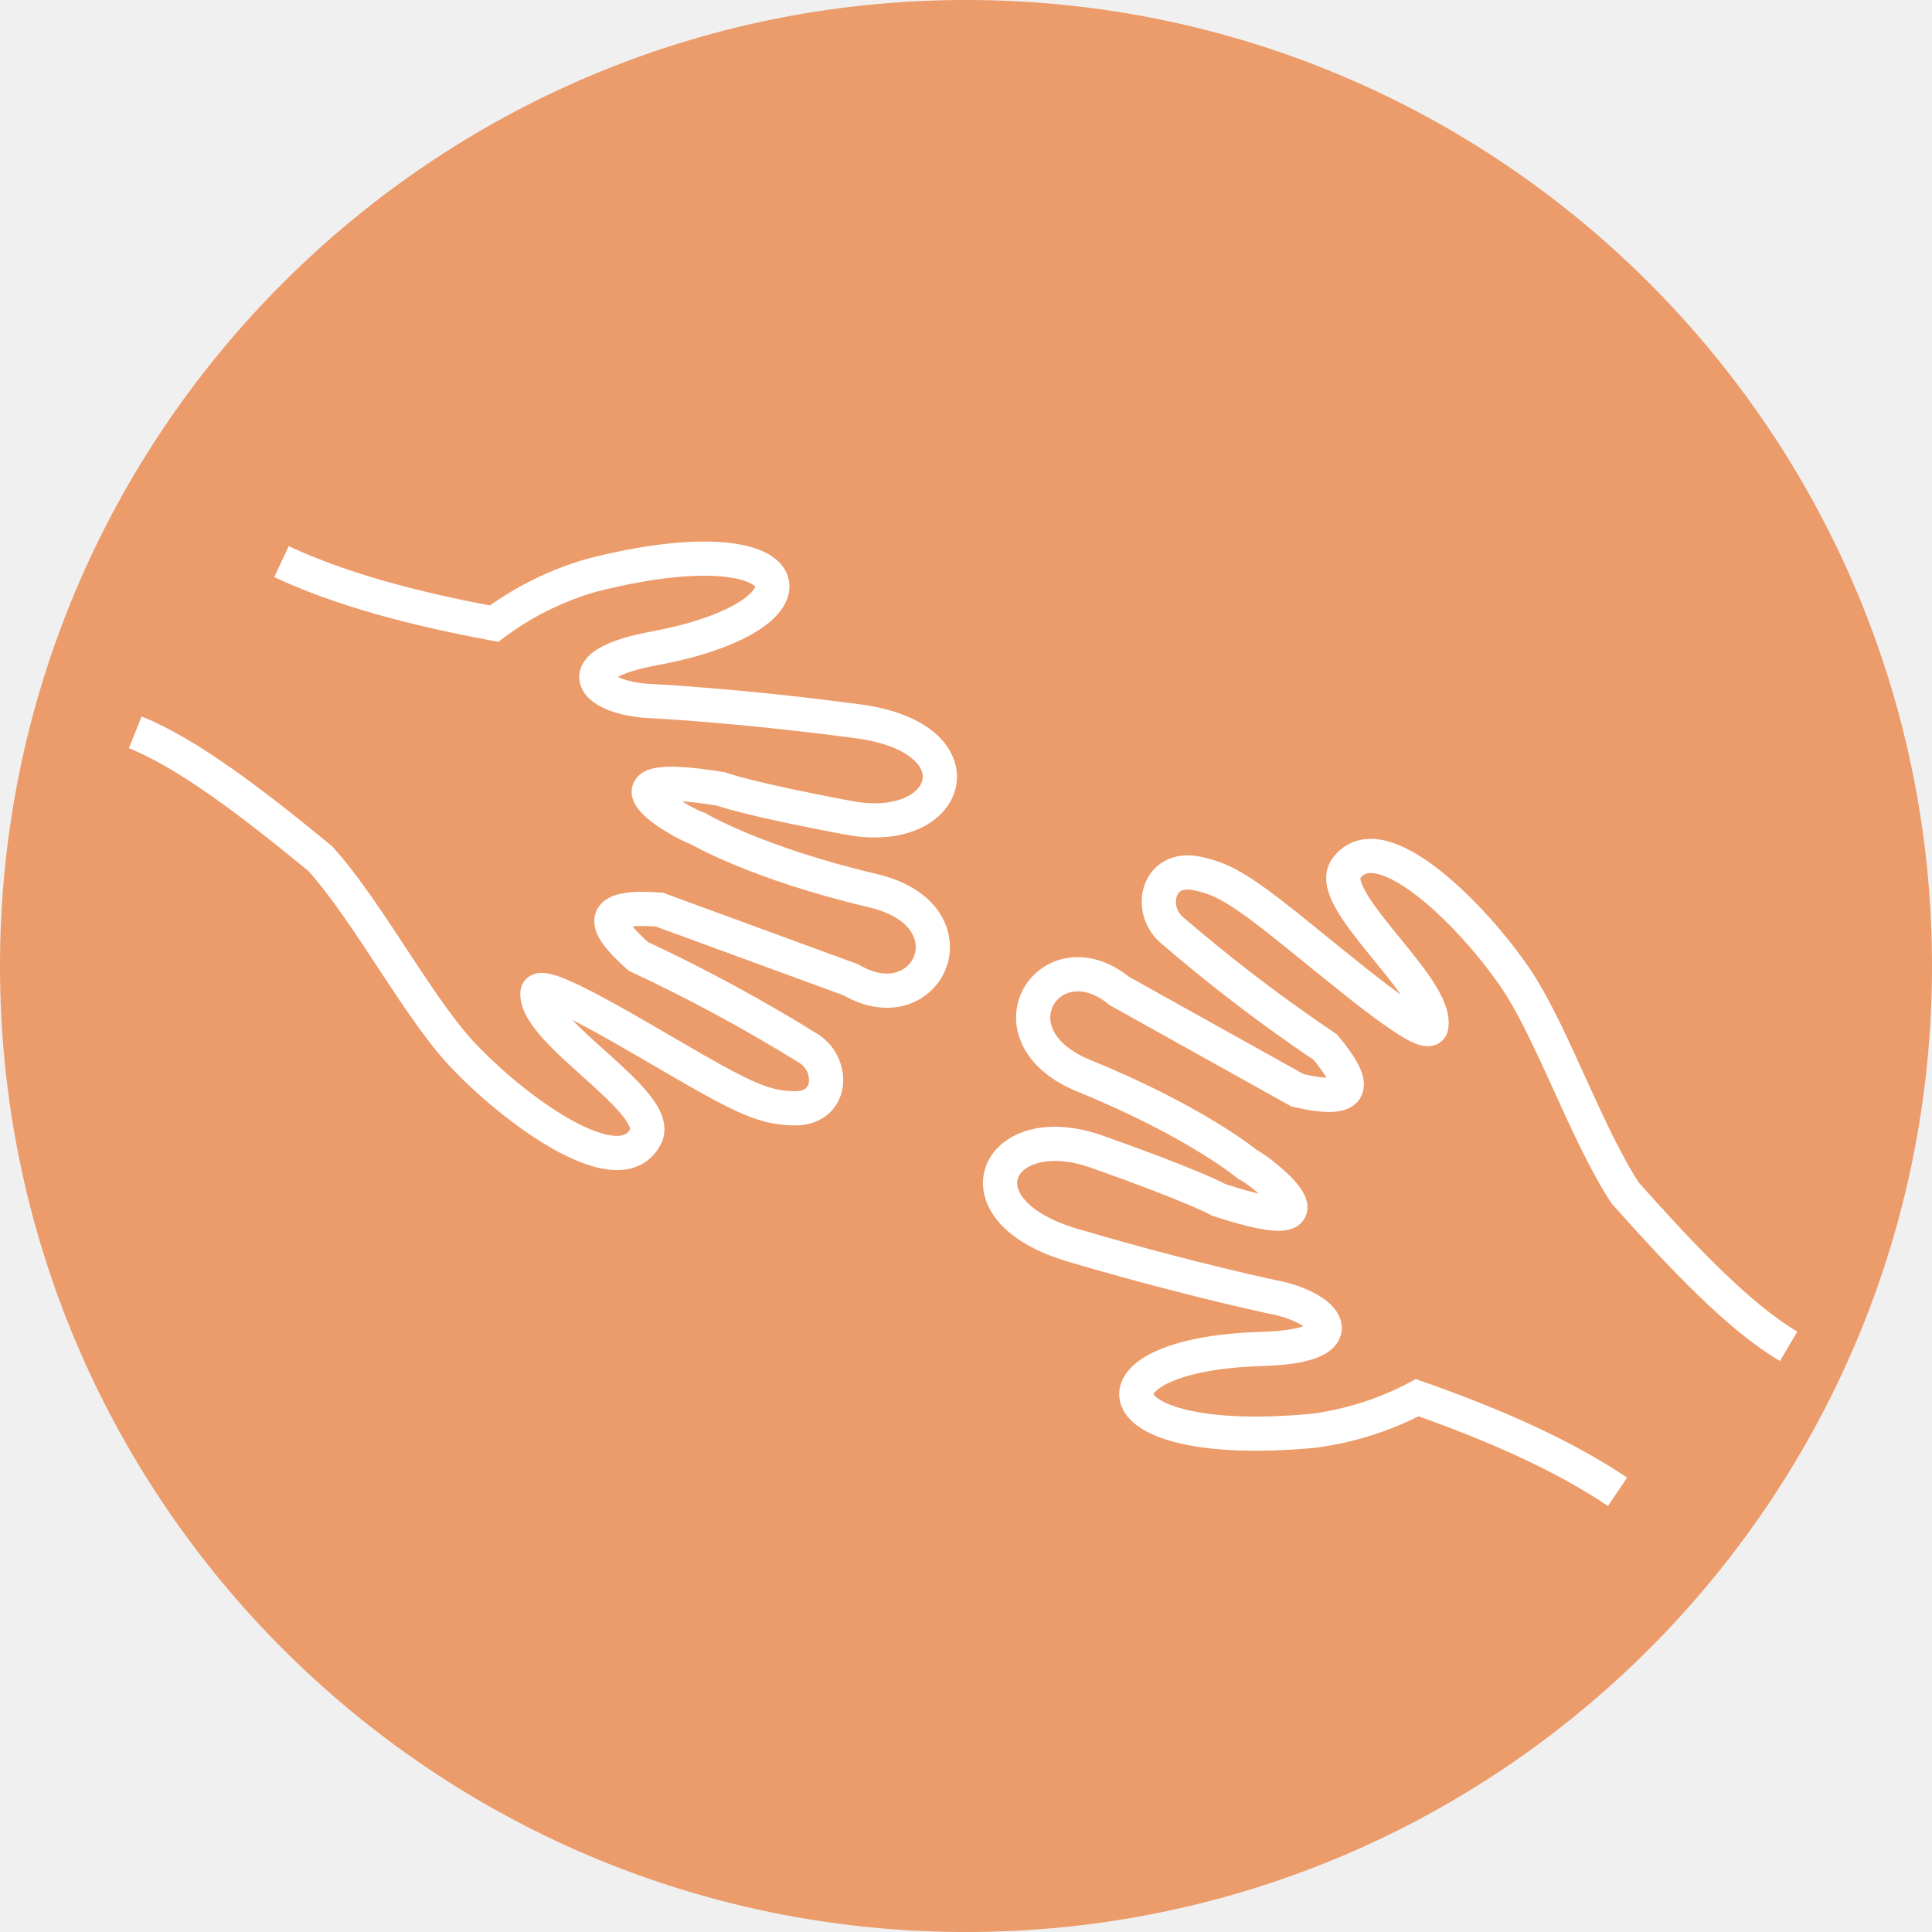
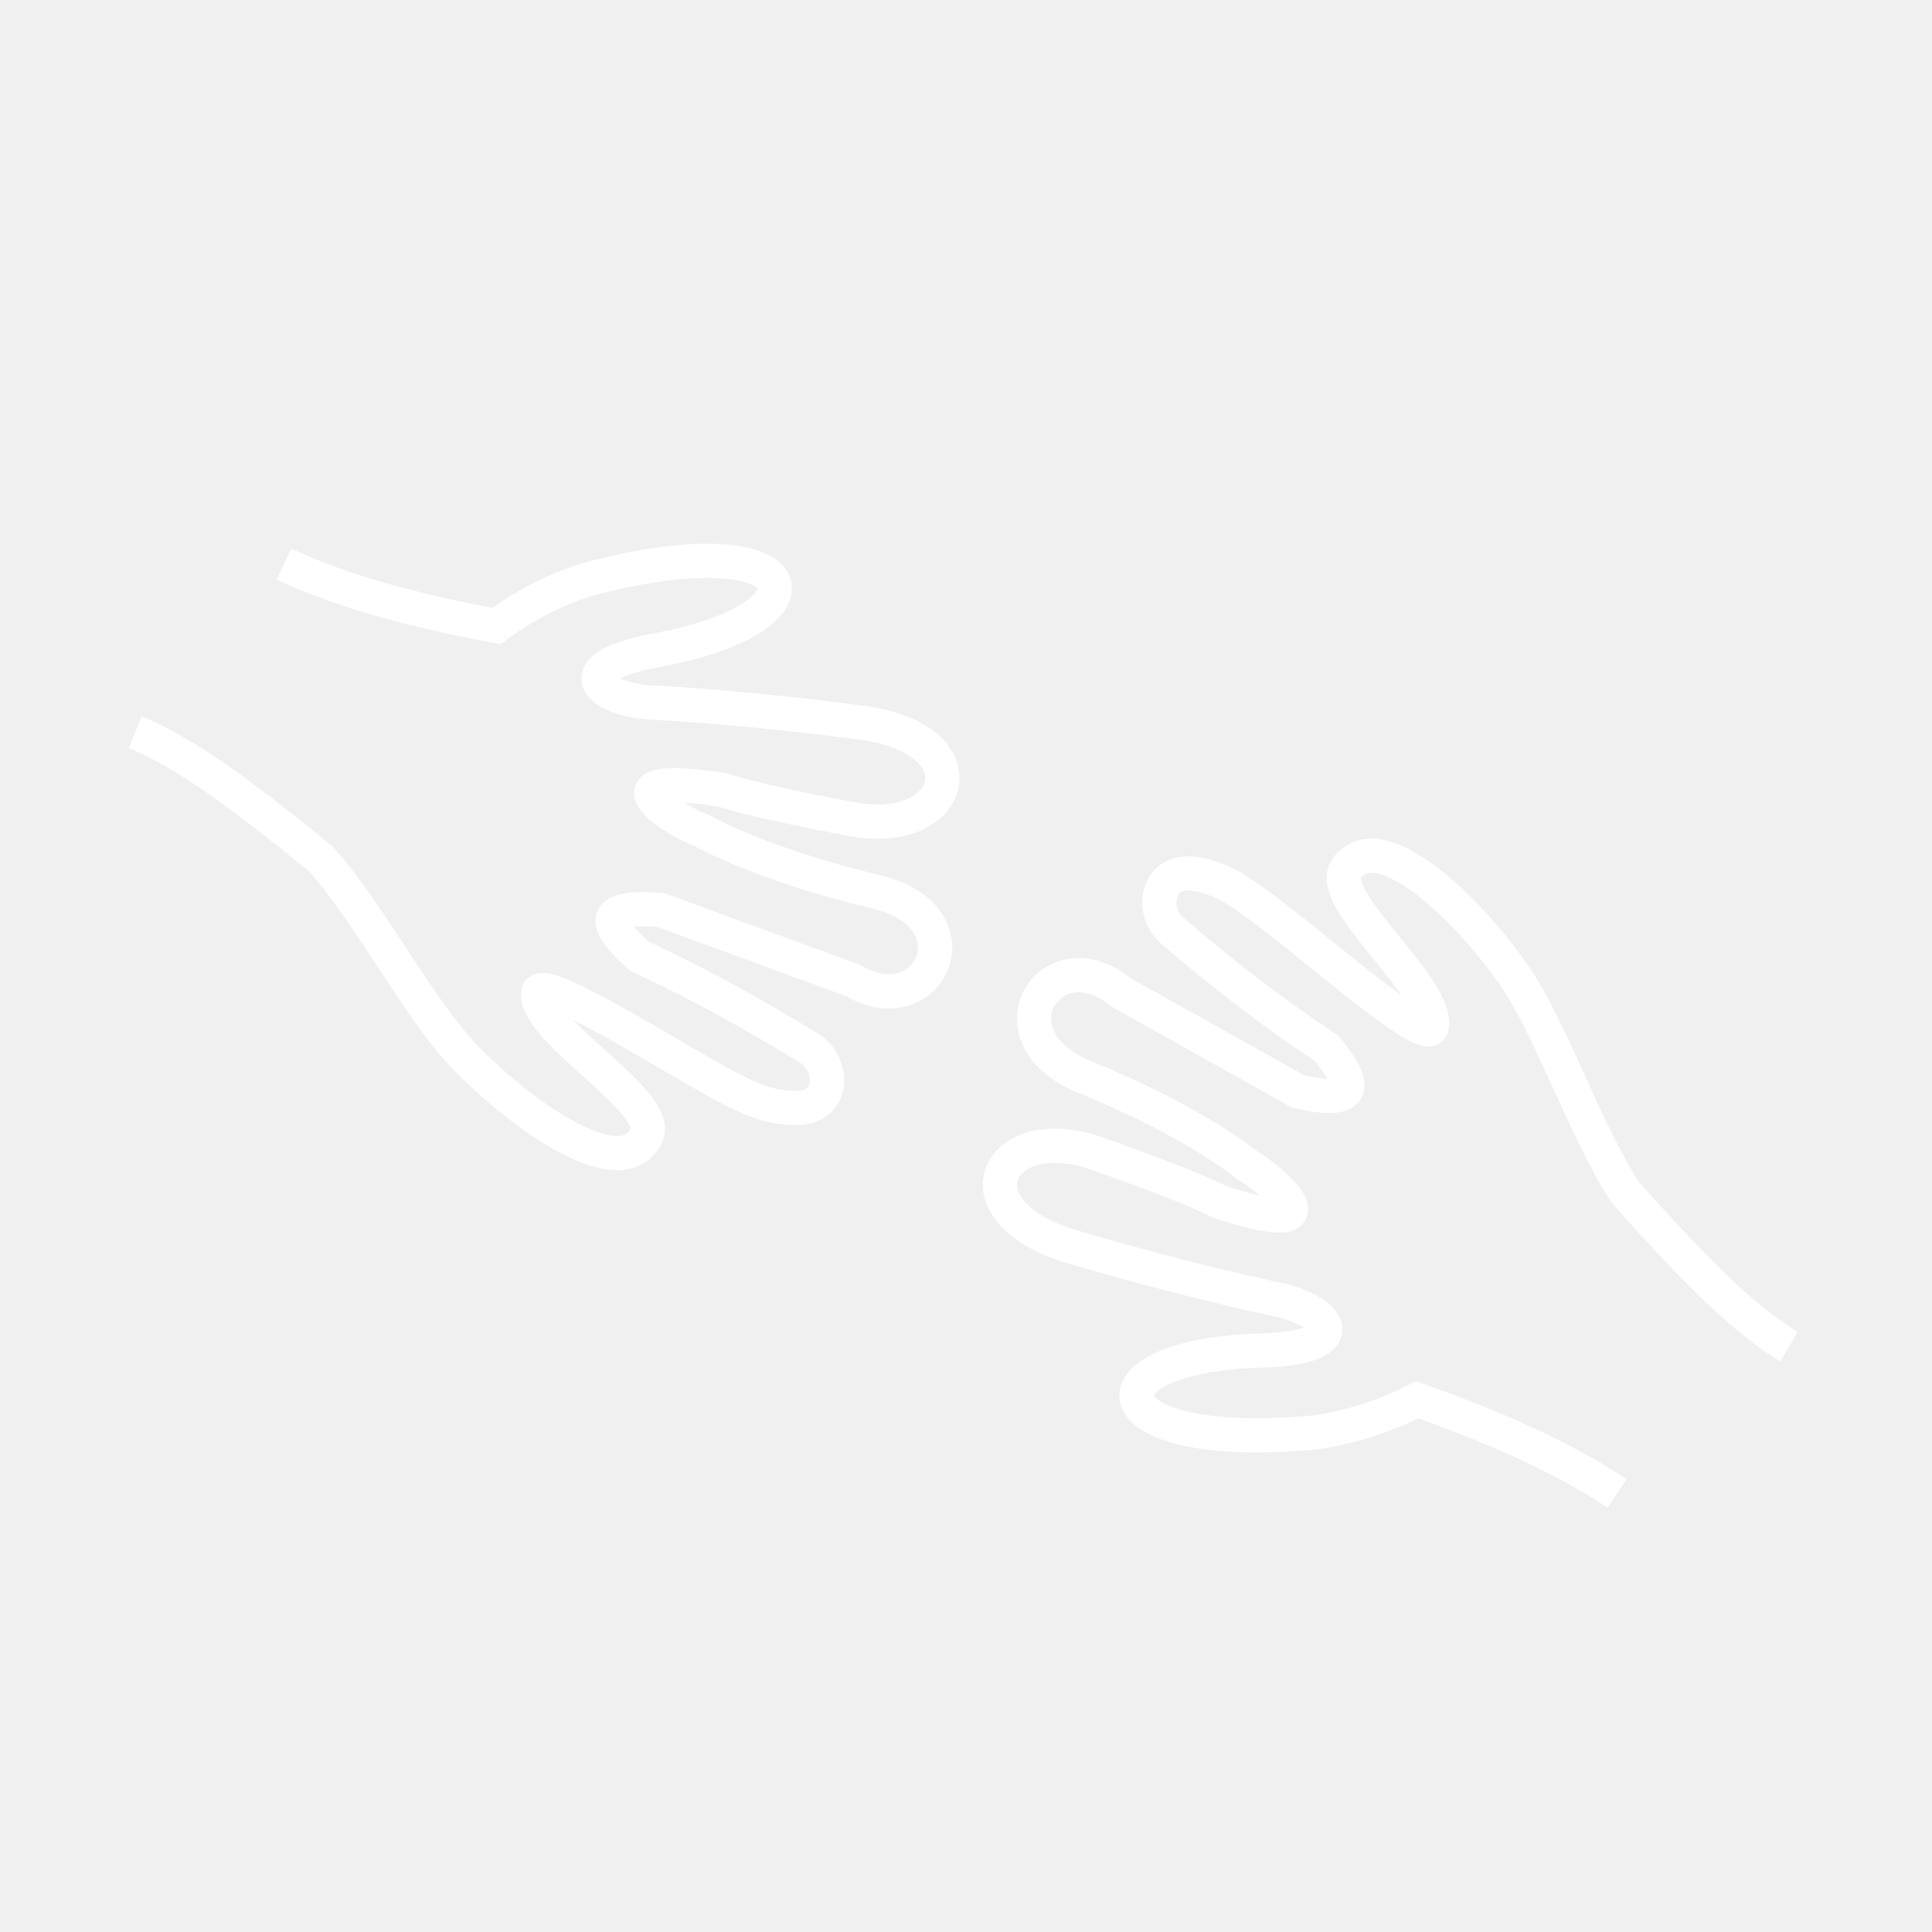
- <svg xmlns="http://www.w3.org/2000/svg" id="Layer_1" data-name="Layer 1" viewBox="0 0 200 200">
-   <defs>
-     <style>.cls-1{fill:#ec9b6a;}.cls-2{fill:none;stroke:#fff;stroke-miterlimit:10;stroke-width:3.54px;}</style>
-   </defs>
-   <circle class="cls-1" cx="100" cy="100" r="100" />
-   <path class="cls-2" d="M14,75.81C19.47,78,26.21,83.18,33.15,88.88c5.19,5.76,10.49,16.16,15.3,20.9,5.45,5.59,15.83,13,18.4,7.83,1.77-3.53-11.39-10.67-11.22-14.8.07-1.85,10.56,4.64,16.3,7.92s7.53,3.91,10.16,4c4.1.16,4.33-4.35,1.71-6.13A169.53,169.53,0,0,0,66.07,99c-3.78-3.38-4.3-5.29,2.15-4.85l19.86,7.28c8,4.69,13.17-6.66,2.28-9.23-12.14-2.86-18.14-6.44-18.14-6.44-1.57-.44-11.88-6.41,2.41-4.09,0,0,2.58,1,13.28,3s13.85-8.28.92-10-22.07-2.13-22.07-2.13c-5.42-.47-8.28-3.71,1-5.43,18.5-3.43,15.67-13.22-6.55-7.55a31.48,31.48,0,0,0-10.07,5c-8.2-1.53-15.76-3.5-22-6.42" />
-   <path class="cls-2" d="M185.16,139.37c-5.09-3-10.94-9.16-16.92-15.87-4.25-6.49-7.87-17.58-11.89-23-4.52-6.36-13.64-15.27-17-10.58-2.29,3.22,9.61,12.31,8.81,16.36-.36,1.81-9.71-6.22-14.88-10.34s-6.85-5-9.42-5.53c-4-.8-5,3.62-2.64,5.79a169.26,169.26,0,0,0,16,12.22c3.21,3.92,3.43,5.88-2.88,4.46L115.9,102.6c-7.19-5.86-14,4.56-3.67,8.78,11.55,4.7,16.93,9.17,16.93,9.17,1.47.67,10.75,8.16-3,3.66,0,0-2.39-1.38-12.65-5s-15,6-2.45,9.7,21.48,5.52,21.48,5.52c5.27,1.3,7.6,4.94-1.85,5.21-18.81.52-17.53,10.63,5.31,8.47a31.87,31.87,0,0,0,10.72-3.42c7.86,2.77,15,5.89,20.73,9.74" />
+ <svg xmlns="http://www.w3.org/2000/svg" version="1.1" id="Layer_1" x="0px" y="0px" viewBox="0 0 200 200" style="enable-background:new 0 0 200 200;" xml:space="preserve">
+   <style type="text/css">
+ 	.st0{fill:none;stroke:#FFFFFF;stroke-width:3.54;stroke-miterlimit:10;}
+ </style>
+   <path class="st0" d="M14,75.8c5.5,2.2,12.2,7.4,19.2,13.1c5.2,5.8,10.5,16.2,15.3,20.9c5.5,5.6,15.8,13,18.4,7.8  c1.8-3.5-11.4-10.7-11.2-14.8c0.1-1.8,10.6,4.6,16.3,7.9s7.5,3.9,10.2,4c4.1,0.2,4.3-4.3,1.7-6.1c-5.7-3.5-11.6-6.8-17.7-9.6  c-3.8-3.4-4.3-5.3,2.2-4.8l19.9,7.3c8,4.7,13.2-6.7,2.3-9.2c-12.1-2.9-18.1-6.4-18.1-6.4c-1.6-0.4-11.9-6.4,2.4-4.1  c0,0,2.6,1,13.3,3s13.8-8.3,0.9-10s-22.1-2.1-22.1-2.1c-5.4-0.5-8.3-3.7,1-5.4c18.5-3.4,15.7-13.2-6.5-7.5c-3.6,1-7,2.7-10.1,5  c-8.2-1.5-15.8-3.5-22-6.4" />
+   <path class="st0" d="M185.2,139.4c-5.1-3-10.9-9.2-16.9-15.9c-4.3-6.5-7.9-17.6-11.9-23c-4.5-6.4-13.6-15.3-17-10.6  c-2.3,3.2,9.6,12.3,8.8,16.4c-0.4,1.8-9.7-6.2-14.9-10.3s-6.8-5-9.4-5.5c-4-0.8-5,3.6-2.6,5.8c5.1,4.4,10.4,8.5,16,12.2  c3.2,3.9,3.4,5.9-2.9,4.5l-18.4-10.3c-7.2-5.9-14,4.6-3.7,8.8c11.6,4.7,16.9,9.2,16.9,9.2c1.5,0.7,10.8,8.2-3,3.7  c0,0-2.4-1.4-12.7-5s-15,6-2.4,9.7c12.6,3.7,21.5,5.5,21.5,5.5c5.3,1.3,7.6,4.9-1.9,5.2c-18.8,0.5-17.5,10.6,5.3,8.5  c3.7-0.5,7.4-1.7,10.7-3.4c7.9,2.8,15,5.9,20.7,9.7" />
</svg>
